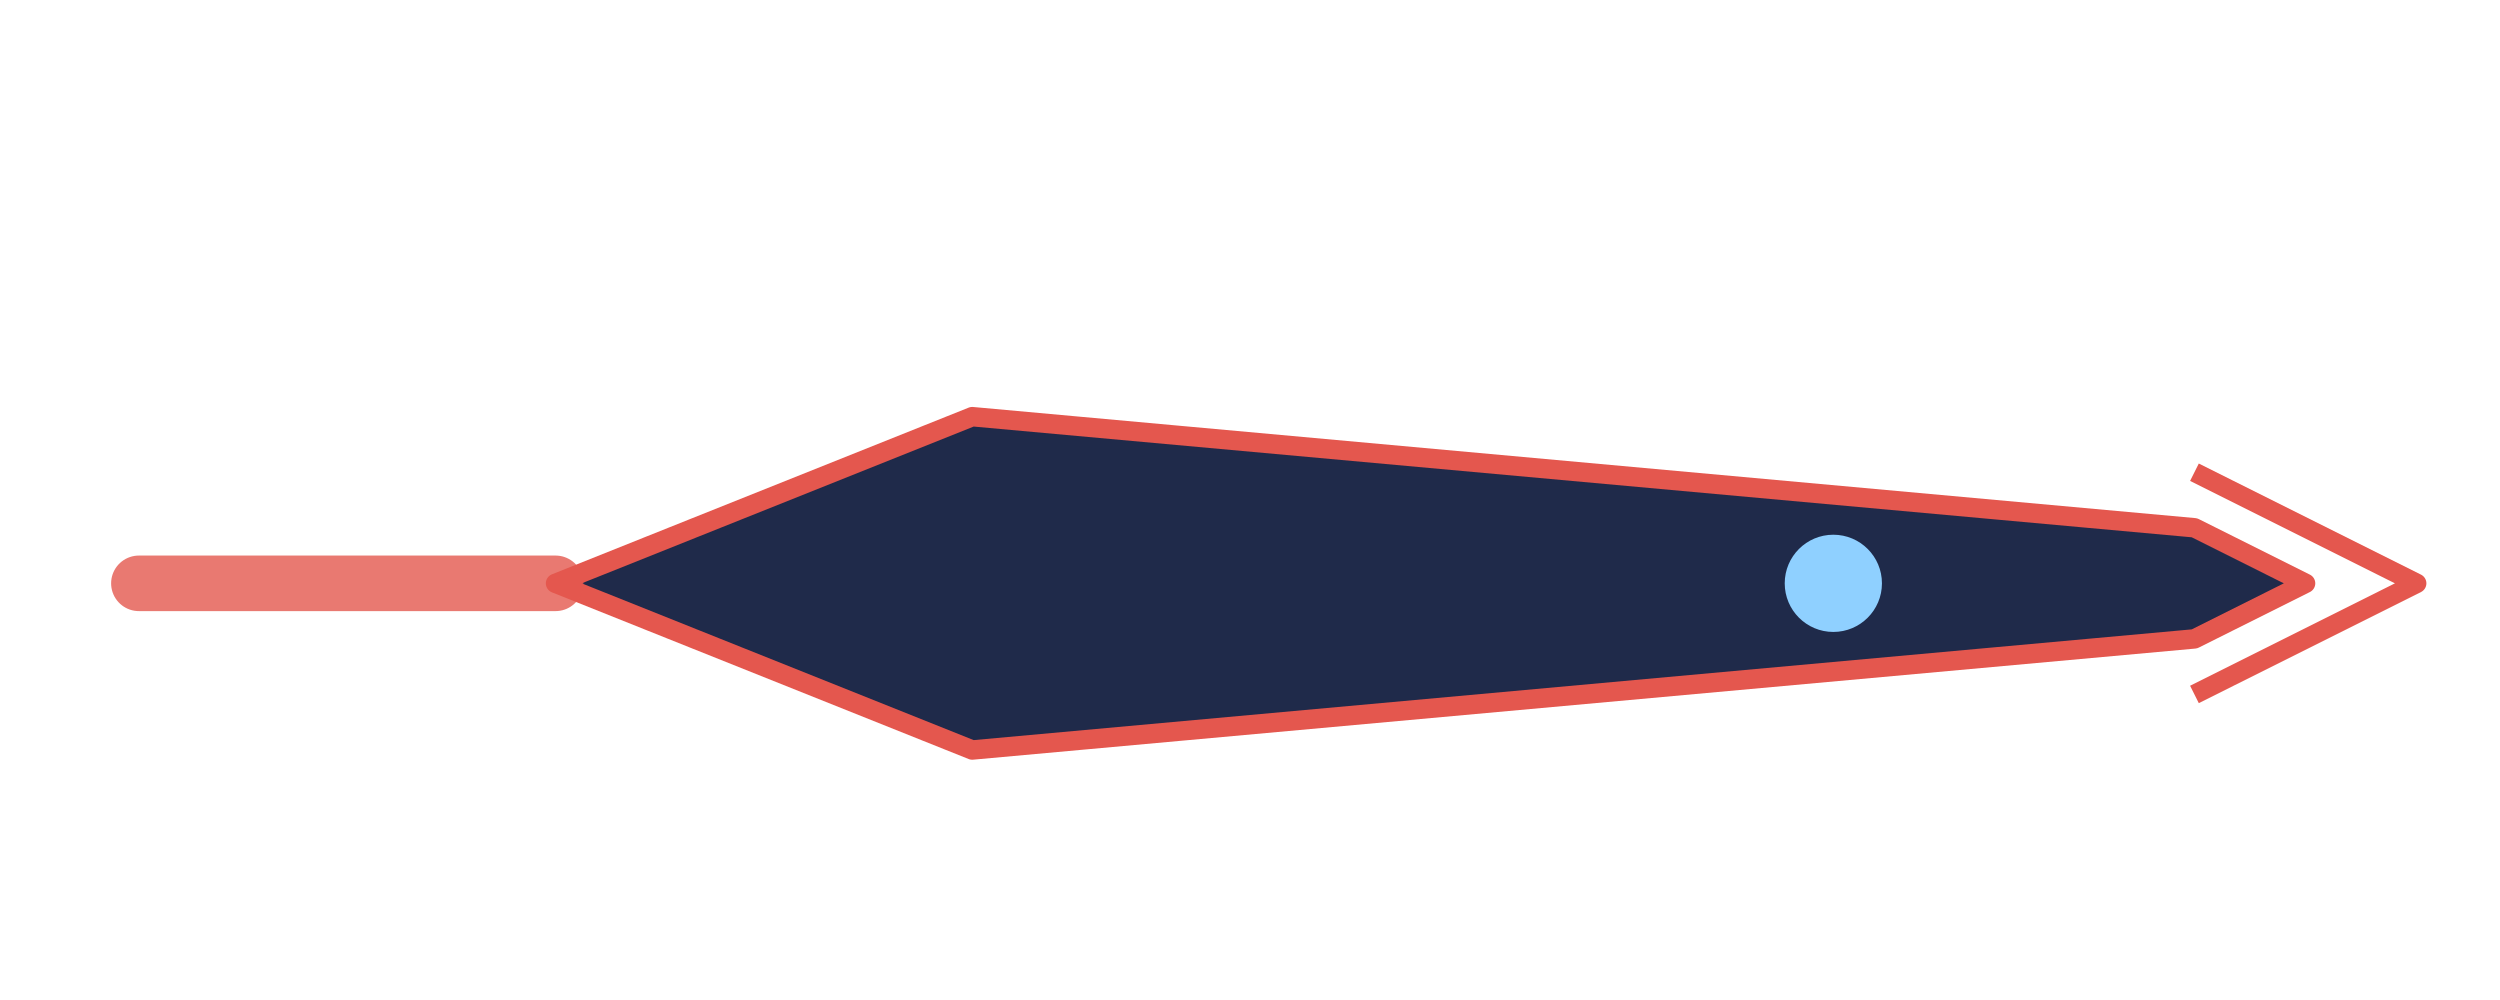
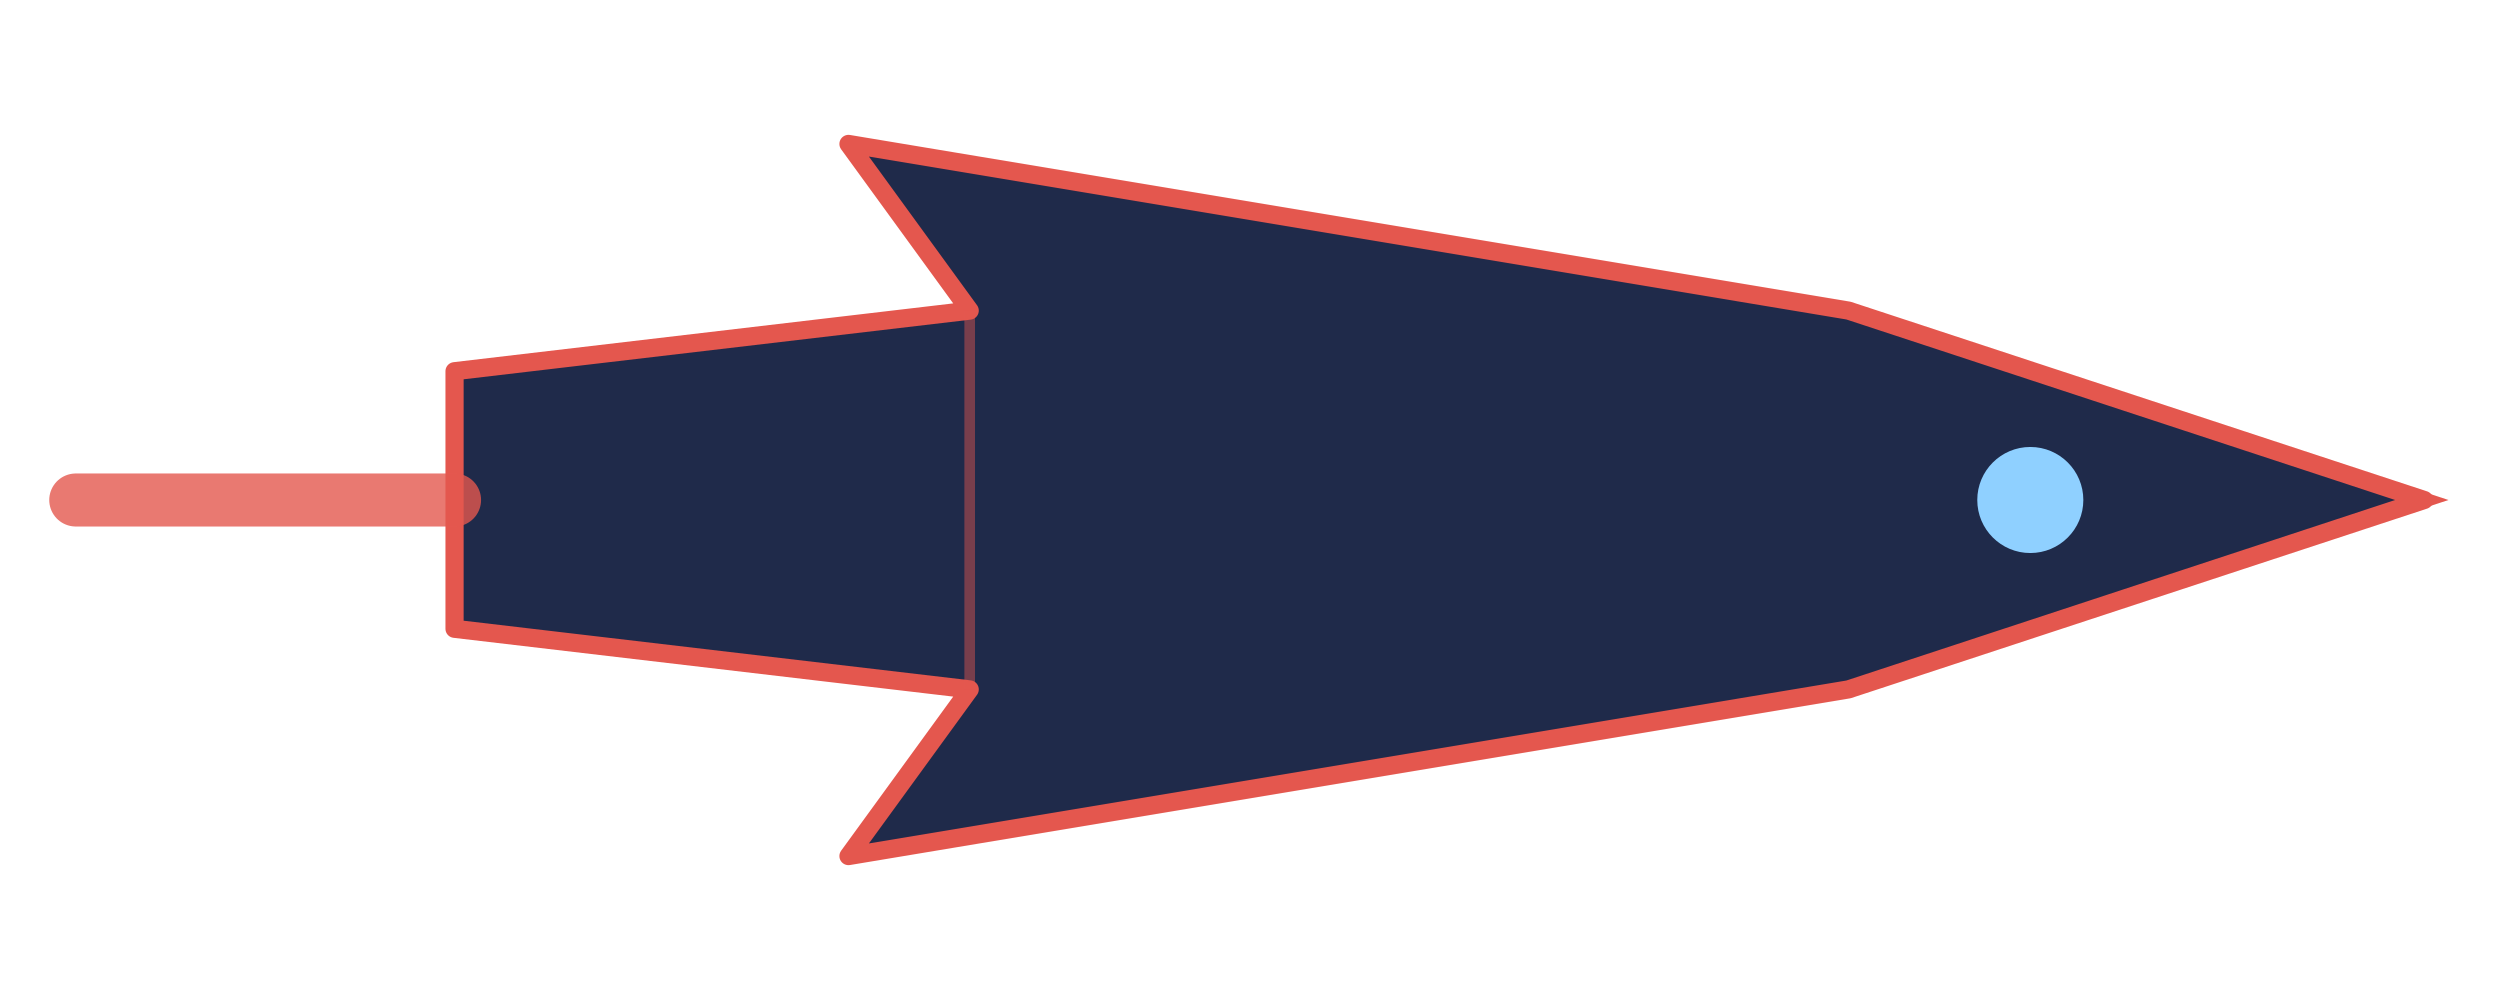
- <svg xmlns="http://www.w3.org/2000/svg" viewBox="-40 -14 180 72" width="180" height="72" role="presentation">
+ <svg xmlns="http://www.w3.org/2000/svg" viewBox="-30 19 330 132" width="180" height="72" role="presentation">
  <style>
- .flame{animation:flare .6s steps(2,jump-none) infinite alternate;transform-origin:0 28px}
+ .flame{animation:flare .6s steps(2,jump-none) infinite alternate;transform-origin:30px 85px}
@keyframes flare{from{transform:scaleX(1);opacity:.8}to{transform:scaleX(1.3);opacity:.45}}
@media (prefers-reduced-motion: reduce){.flame{animation:none}}
</style>
-   <g fill="#1f2a4a" stroke="#E4574E" stroke-width="1.4" stroke-linejoin="round">
-     <path d="M0 28 L30 16 L118 24 L126 28 L118 32 L30 40 Z" />
-     <path d="M118 20 L134 28 L118 36" fill="none" />
-     <circle cx="92" cy="28" r="3.5" fill="#8FD0FF" stroke="none" />
+   <g>
+     <path fill="#1f2a4a" stroke="#E4574E" stroke-width="2.4" stroke-linejoin="round" d="M30 68 L98 60 L82 38 L214 60 L290 85 L214 110 L82 132 L98 110 L30 102 Z" />
+     <path fill="none" stroke="#E4574E" stroke-width="1.4" opacity=".45" d="M98 60 L98 110" />
+     <path fill="none" stroke="#E4574E" stroke-width="2" d="M214 60 L290 85 L214 110" />
+     <circle fill="#8FD0FF" cx="238" cy="85" r="7" />
  </g>
-   <path class="flame" d="M0 28 L-30 28" stroke="#E4574E" stroke-width="4" stroke-linecap="round" opacity=".8" />
+   <path class="flame" d="M30 85 L-20 85" stroke="#E4574E" stroke-width="7" stroke-linecap="round" opacity=".8" />
</svg>
